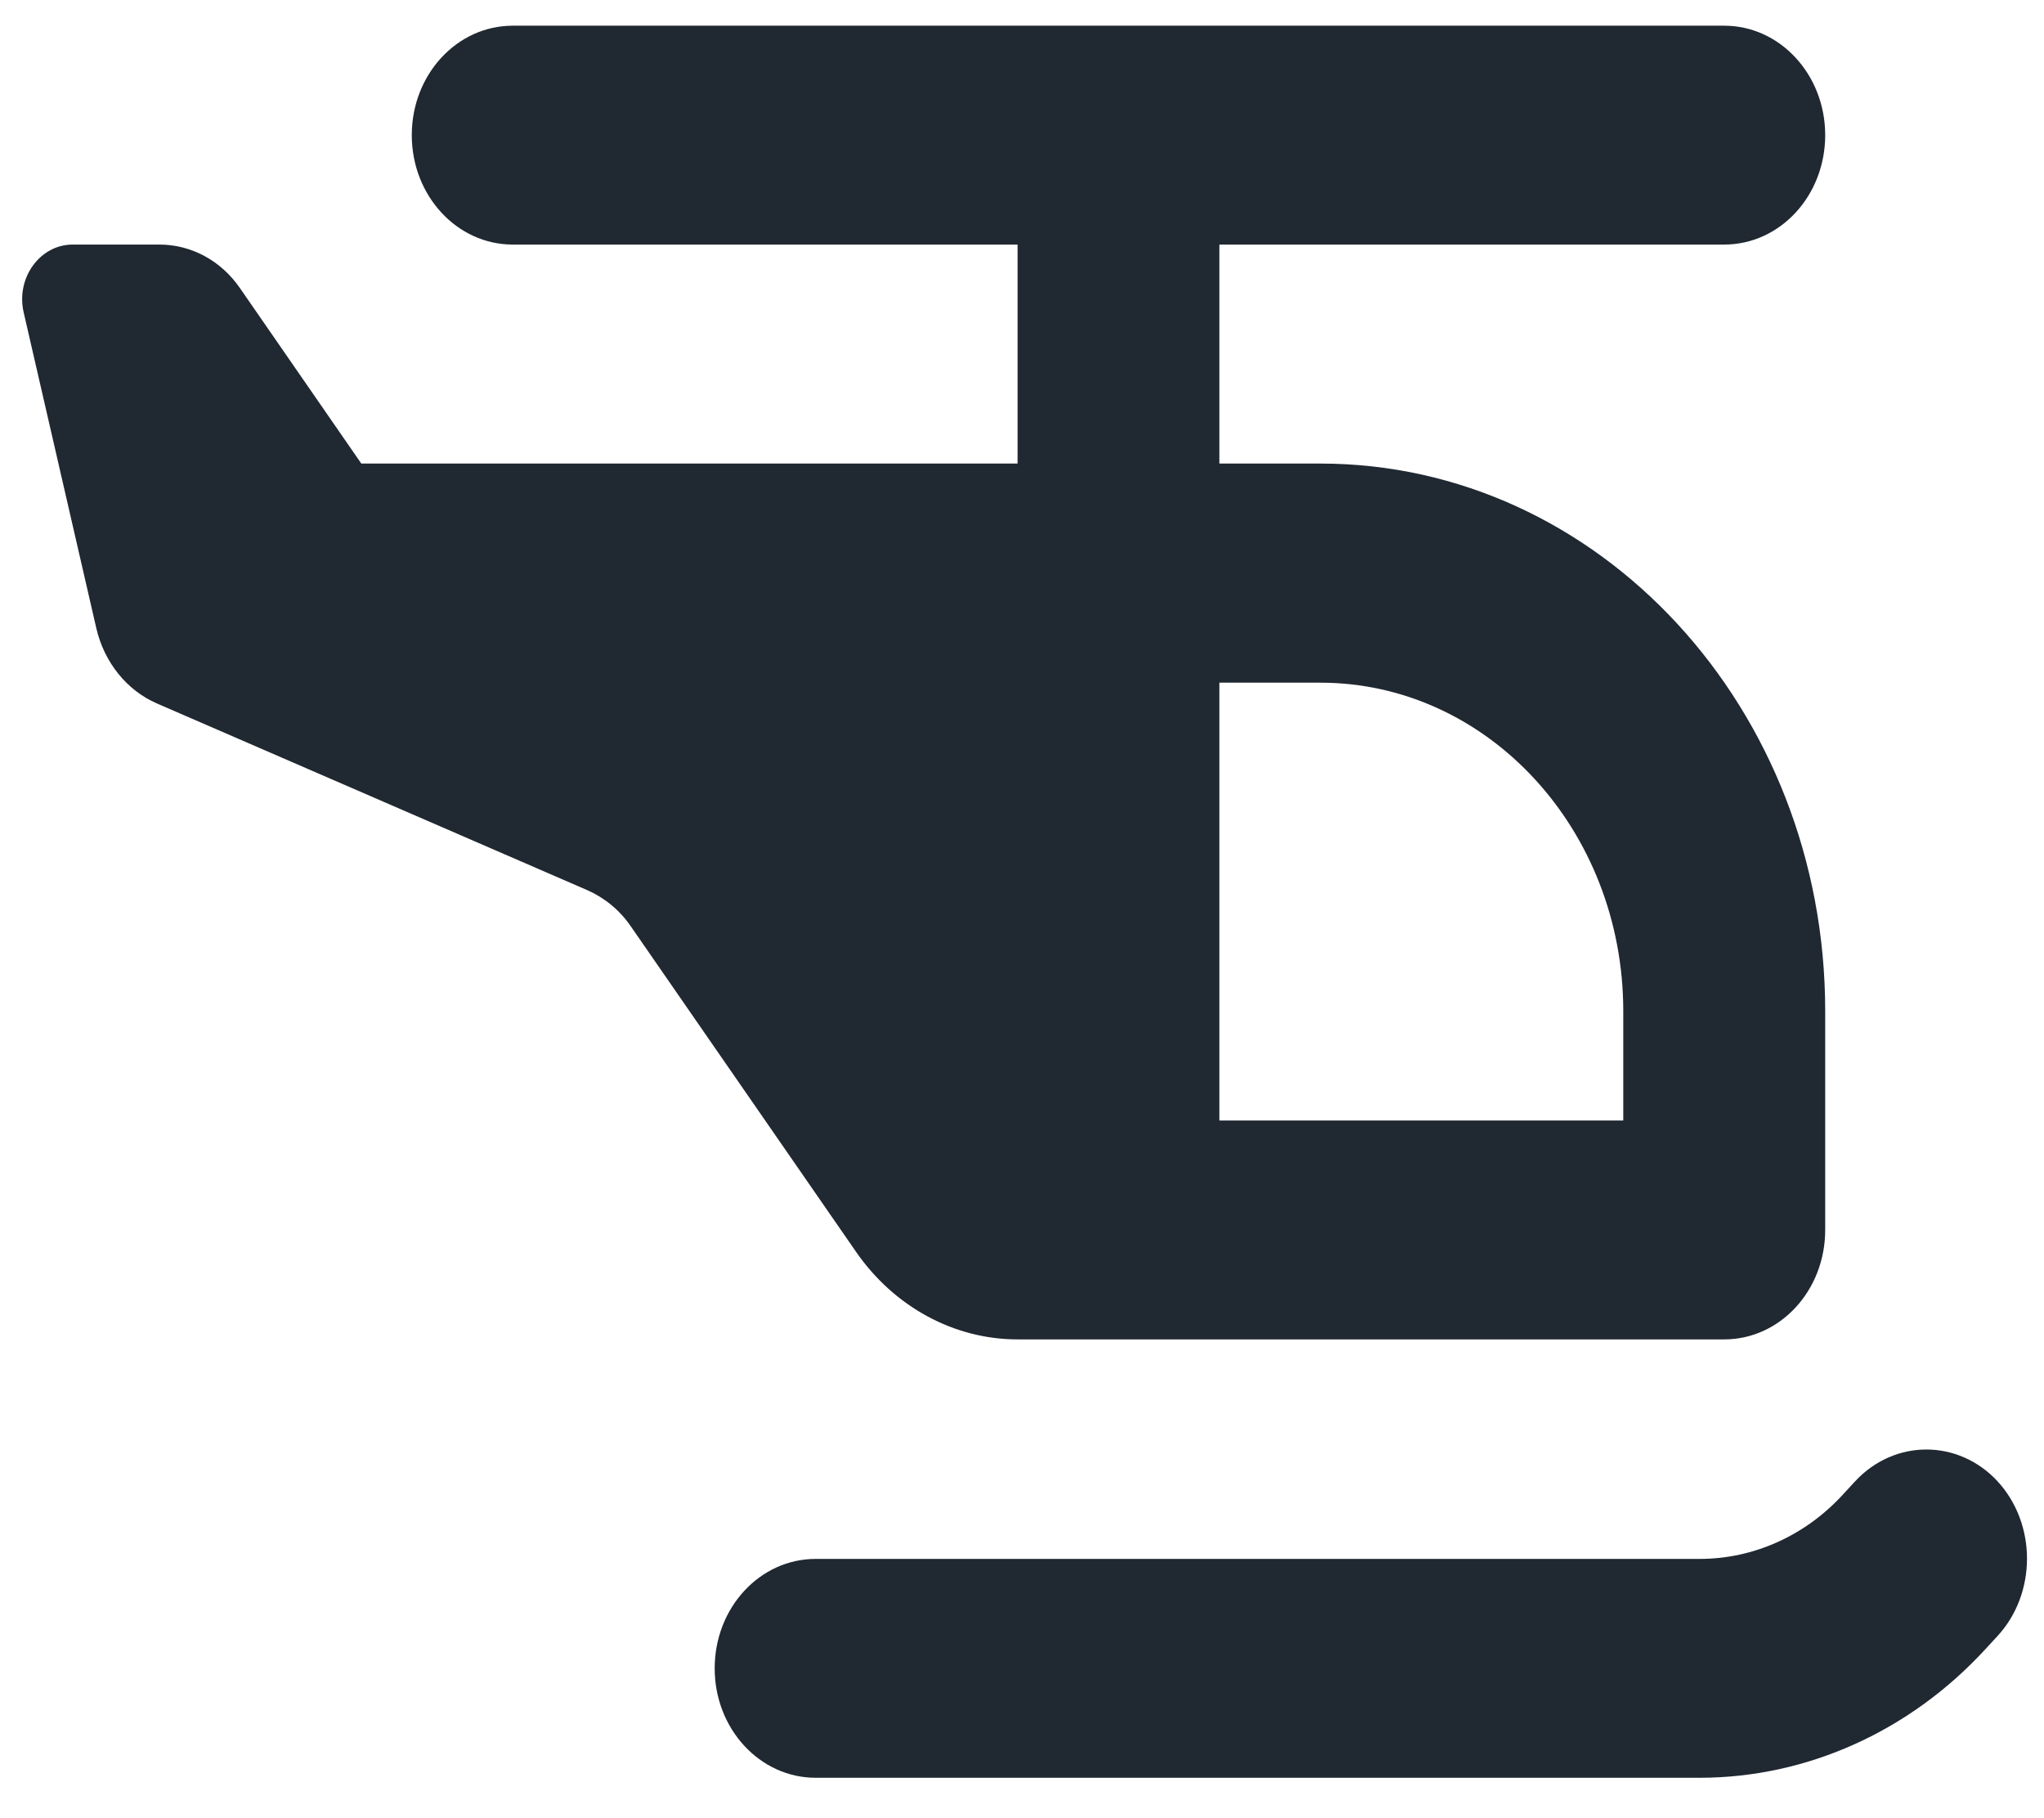
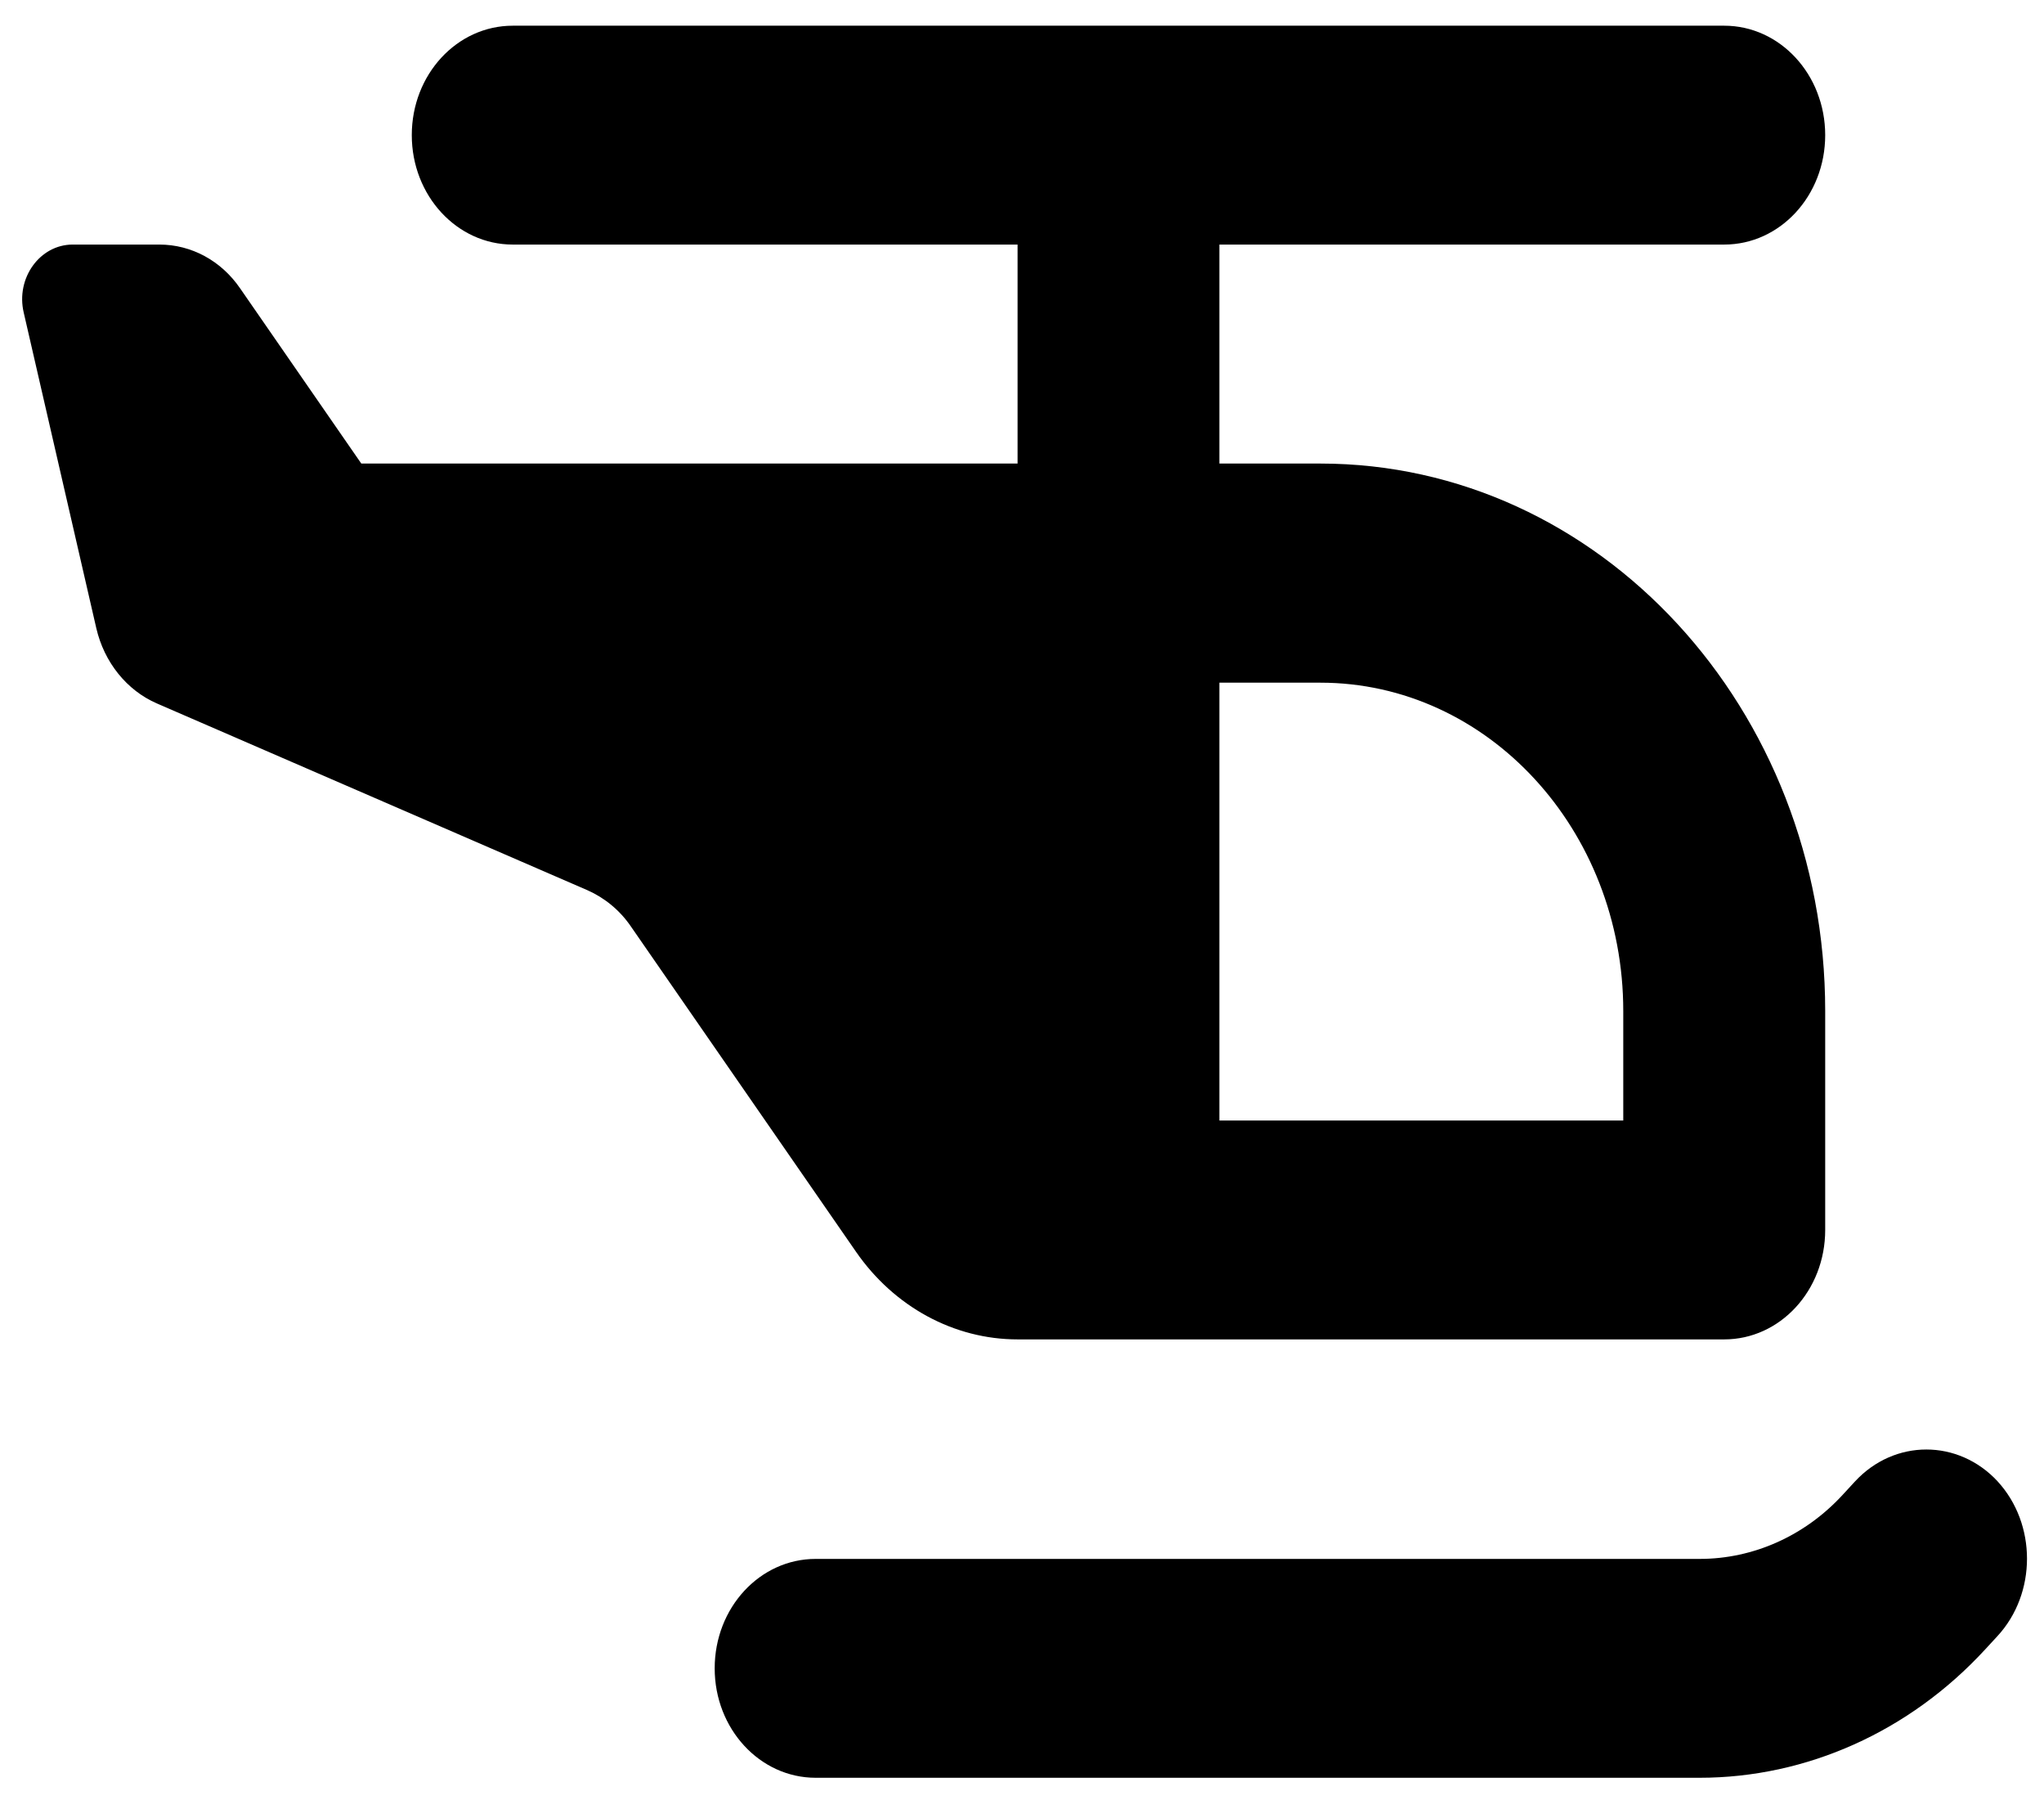
<svg xmlns="http://www.w3.org/2000/svg" width="15.75" height="14" viewBox="0 0 15.75 14" fill="none" version="1.1" id="svg7234">
  <defs id="defs7238" />
-   <path d="m 3.173,1.041 c 0,-0.467 0.348,-0.843 0.778,-0.843 h 9.335 c 0.43,0 0.778,0.377 0.778,0.843 0,0.467 -0.348,0.843 -0.778,0.843 H 9.396 V 3.571 h 0.778 c 2.149,0 3.89,1.887 3.89,4.217 v 1.687 c 0,0.467 -0.348,0.843 -0.778,0.843 H 9.396 7.841 c -0.489,0 -0.951,-0.25 -1.245,-0.675 L 4.86,7.135 C 4.775,7.011 4.658,6.916 4.527,6.858 L 1.209,5.419 C 0.978,5.319 0.803,5.103 0.742,4.839 L 0.183,2.409 C 0.12,2.143 0.307,1.884 0.56,1.884 H 1.228 c 0.246,0 0.476,0.124 0.622,0.337 L 2.784,3.571 H 7.841 V 1.884 H 3.951 c -0.43,0 -0.778,-0.377 -0.778,-0.843 z m 6.223,7.591 h 3.112 v -0.843 c 0,-1.397 -1.045,-2.53 -2.334,-2.53 H 9.396 Z m 5.995,2.778 c 0.304,0.329 0.304,0.865 0,1.194 l -0.095,0.103 c -0.583,0.633 -1.376,0.988 -2.2,0.988 H 6.285 c -0.43,0 -0.778,-0.377 -0.778,-0.843 0,-0.467 0.348,-0.843 0.778,-0.843 h 6.812 c 0.413,0 0.81,-0.177 1.101,-0.493 l 0.095,-0.103 c 0.304,-0.329 0.797,-0.329 1.101,0 z" id="path1174-3" style="fill:#202831;fill-opacity:1;stroke-width:0.025" />
+   <path d="m 3.173,1.041 c 0,-0.467 0.348,-0.843 0.778,-0.843 h 9.335 c 0.43,0 0.778,0.377 0.778,0.843 0,0.467 -0.348,0.843 -0.778,0.843 H 9.396 V 3.571 h 0.778 c 2.149,0 3.89,1.887 3.89,4.217 v 1.687 c 0,0.467 -0.348,0.843 -0.778,0.843 H 9.396 7.841 c -0.489,0 -0.951,-0.25 -1.245,-0.675 L 4.86,7.135 C 4.775,7.011 4.658,6.916 4.527,6.858 L 1.209,5.419 C 0.978,5.319 0.803,5.103 0.742,4.839 L 0.183,2.409 C 0.12,2.143 0.307,1.884 0.56,1.884 H 1.228 c 0.246,0 0.476,0.124 0.622,0.337 L 2.784,3.571 H 7.841 V 1.884 H 3.951 c -0.43,0 -0.778,-0.377 -0.778,-0.843 z m 6.223,7.591 h 3.112 v -0.843 c 0,-1.397 -1.045,-2.53 -2.334,-2.53 H 9.396 Z m 5.995,2.778 c 0.304,0.329 0.304,0.865 0,1.194 l -0.095,0.103 c -0.583,0.633 -1.376,0.988 -2.2,0.988 H 6.285 c -0.43,0 -0.778,-0.377 -0.778,-0.843 0,-0.467 0.348,-0.843 0.778,-0.843 h 6.812 c 0.413,0 0.81,-0.177 1.101,-0.493 l 0.095,-0.103 c 0.304,-0.329 0.797,-0.329 1.101,0 z" id="path1174-3" style="fill-opacity:1;stroke-width:0.025" fill="black" />
</svg>
